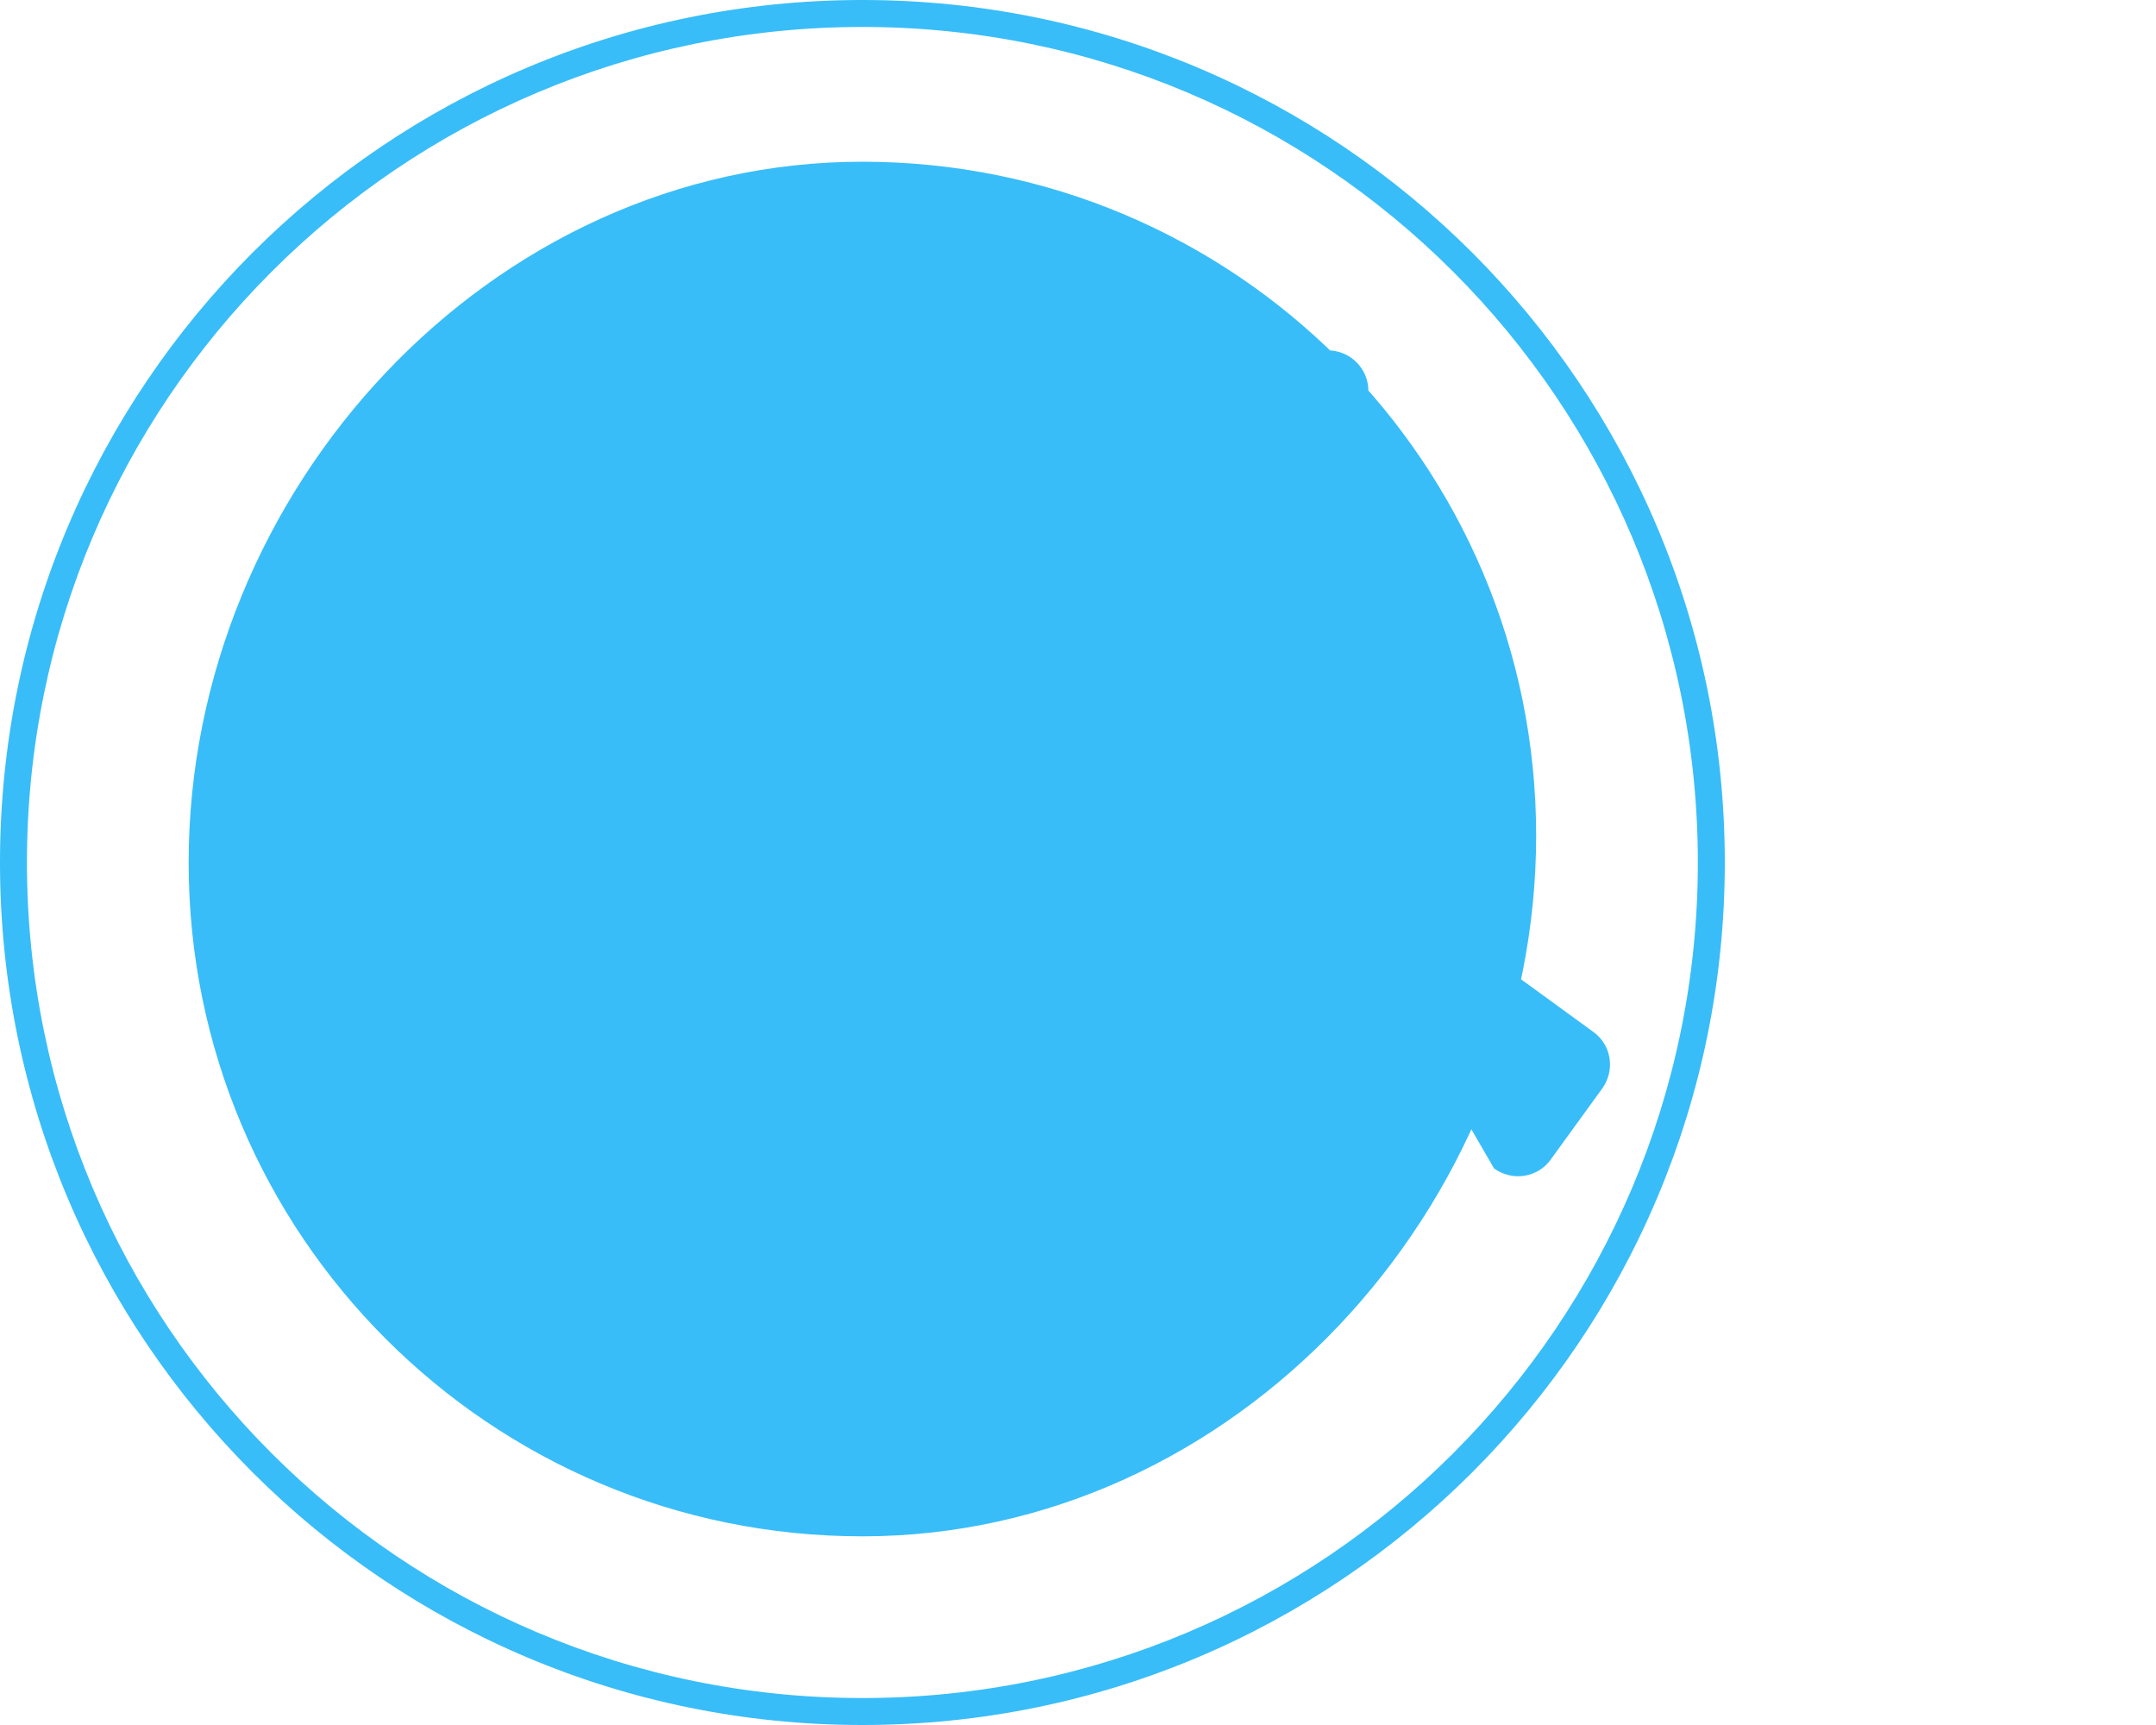
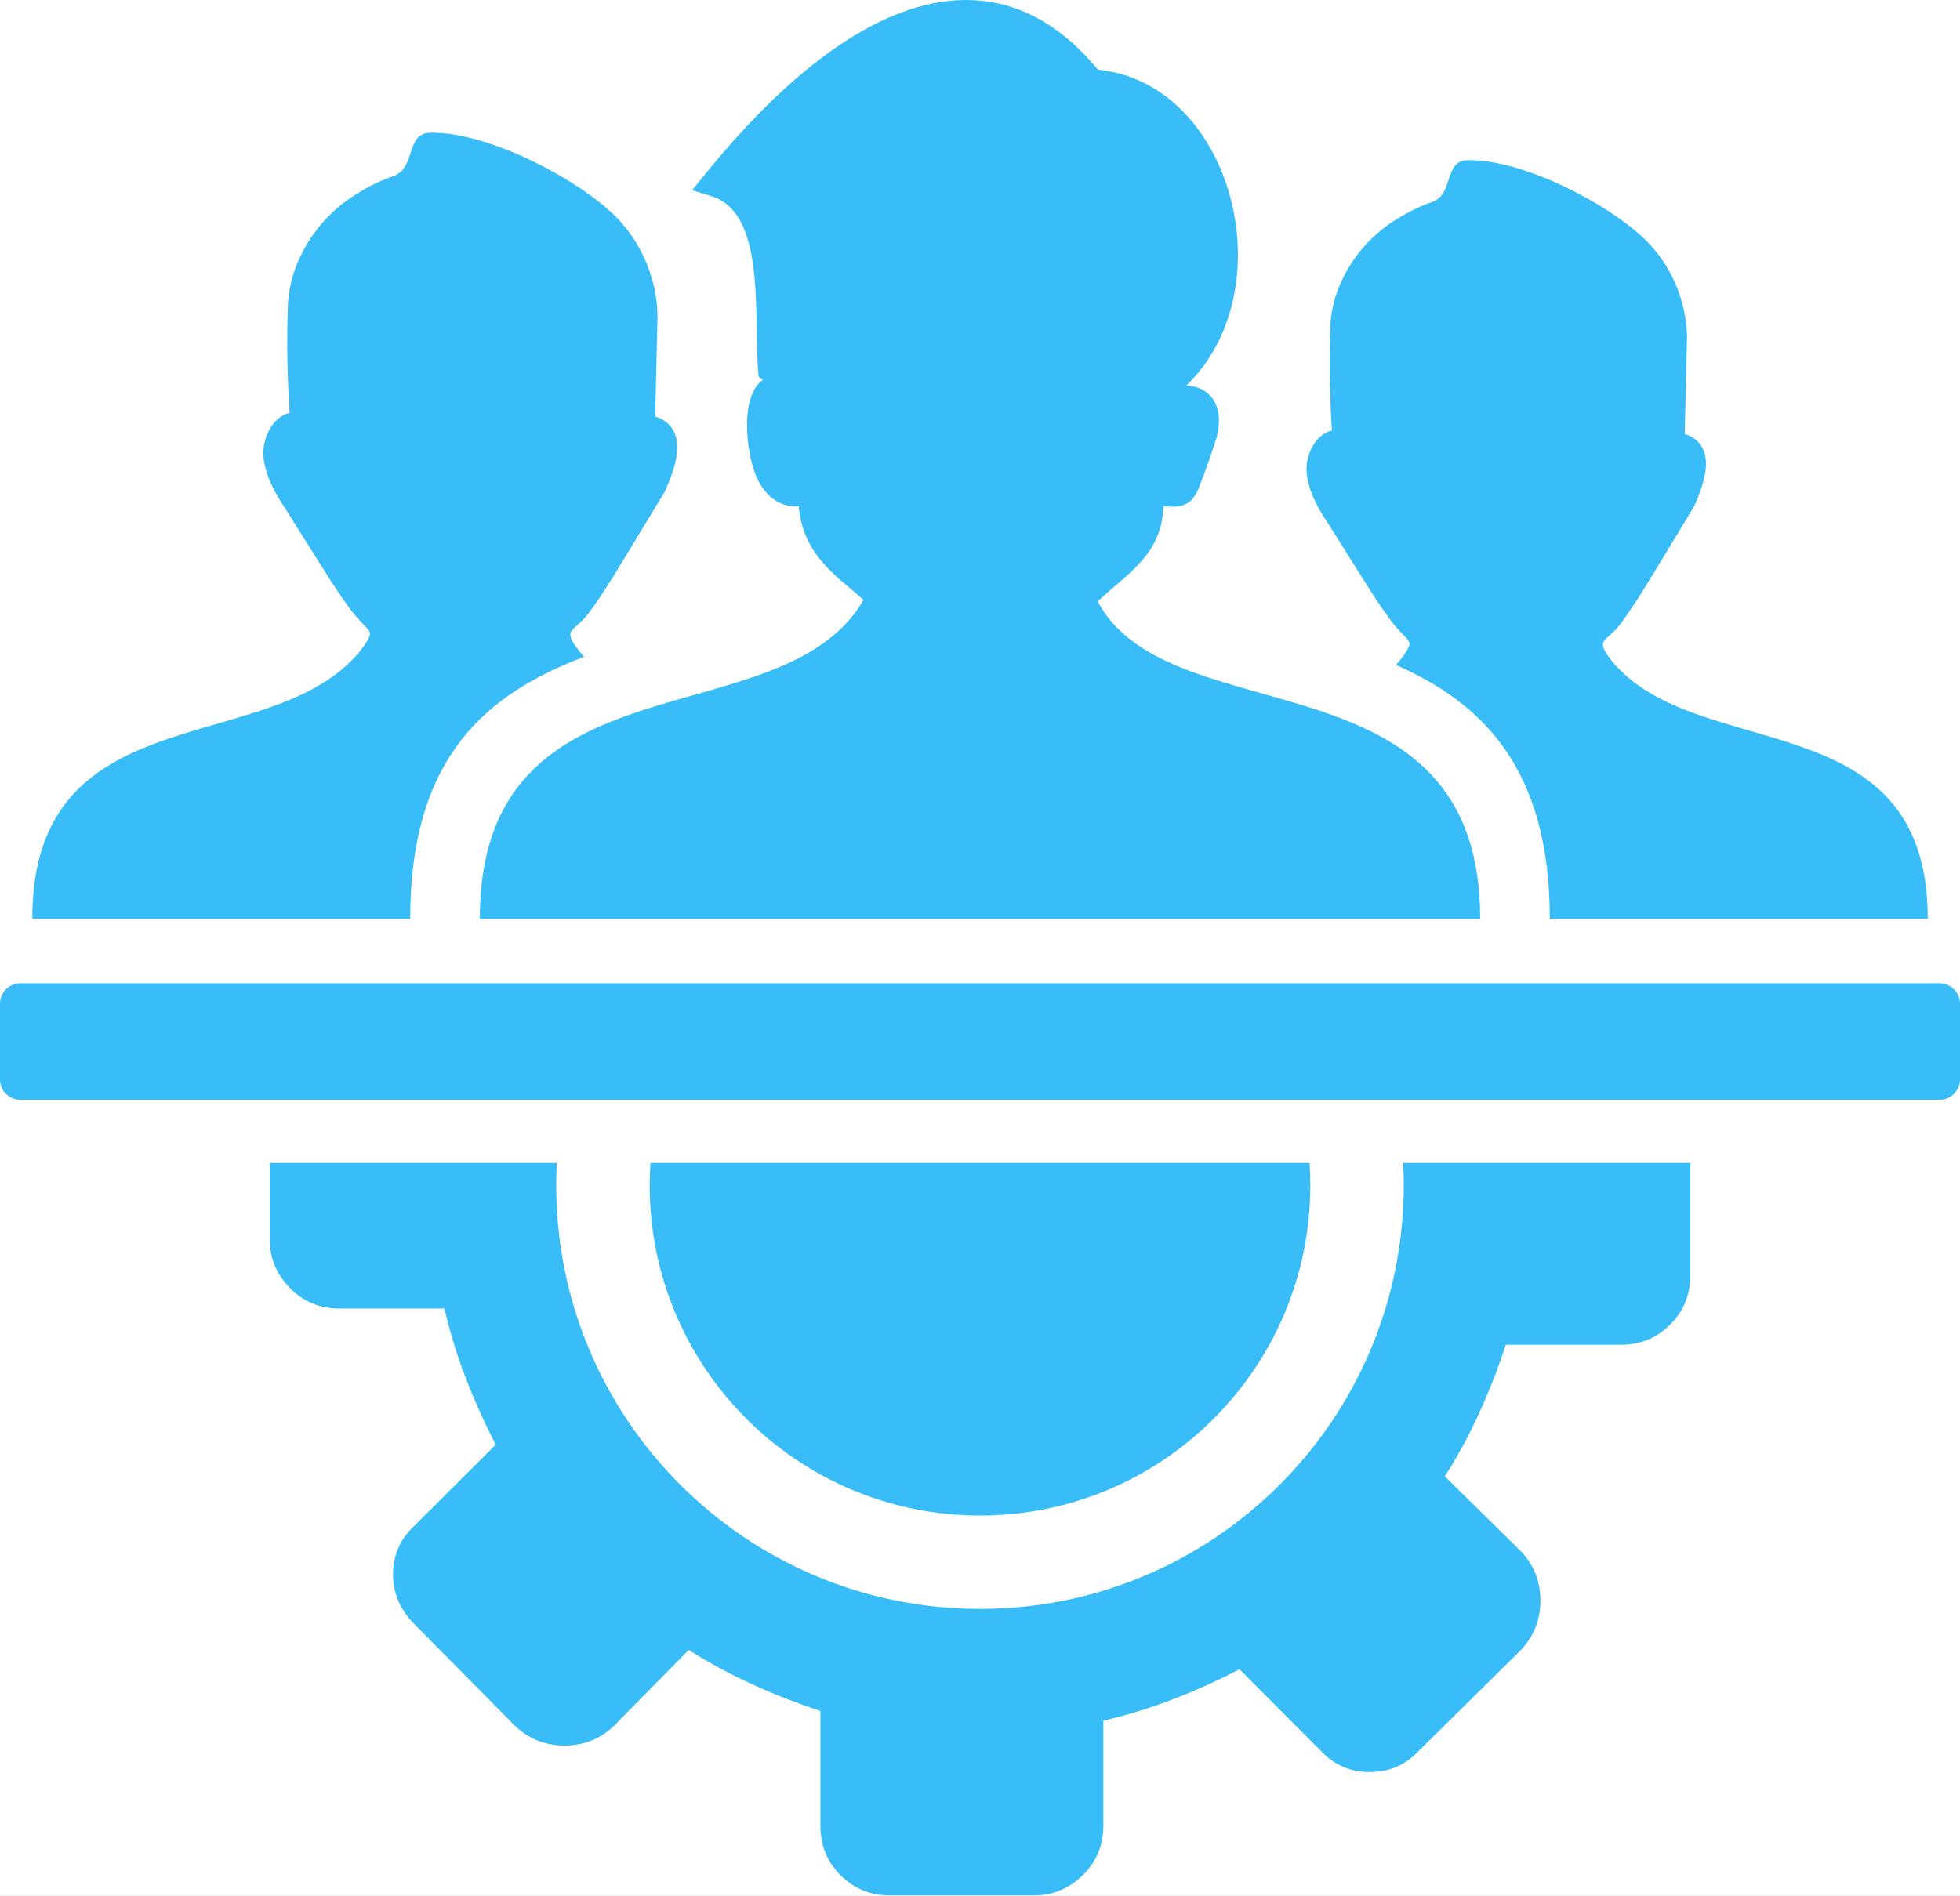
- <svg xmlns="http://www.w3.org/2000/svg" viewBox="0 0 640 512">
-   <rect width="640" height="512" fill="white" />
-   <path fill="#38bdf8" d="M504 256c0 136.967-111.033 248-248 248S8 392.967 8 256 119.033 8 256 8s248 111.033 248 248zm-148.9-61.8c-3.1-2.3-4.9-5.9-4.9-9.7V116c0-6.6 5.4-12 12-12h32c6.6 0 12 5.4 12 12v141.7l66.8 48.6c5.4 3.9 6.5 11.4 2.6 16.8l-15.3 21.1c-3.9 5.4-11.4 6.5-16.8 2.6zM256 512c141.385 0 256-114.615 256-256S397.385 0 256 0 0 114.615 0 256s114.615 256 256 256zm0-464c110.5 0 200 89.5 200 200S366.5 456 256 456s-200-89.5-200-200S145.5 48 256 48zm61.8 304.4l-84.9-61.7c-3.1-2.3-4.9-5.9-4.9-9.7V116c0-6.6 5.4-12 12-12h32c6.6 0 12 5.4 12 12v141.7l66.8 48.6c5.4 3.9 6.5 11.4 2.6 16.8l-15.3 21.1c-3.9 5.4-11.4 6.5-16.8 2.6z" />
+ <svg xmlns="http://www.w3.org/2000/svg" viewBox="0 0 512 495.24" shape-rendering="geometricPrecision" text-rendering="geometricPrecision" image-rendering="optimizeQuality" fill-rule="evenodd" clip-rule="evenodd">
+   <rect width="512" height="495.24" fill="white" />
+   <path fill="#38bdf8" fill-rule="nonzero" d="M365.73 165.01a34.759 34.759 0 0 1-2.93-3.59c-2.15-2.96-4.18-6.05-6.13-9.15l-9.73-15.49c-3.7-5.38-5.64-10.3-5.64-14.19 0-3.9 2.21-8.98 6.61-10.11-.35-5.83-.58-11.75-.58-17.6 0-3.47.06-6.97.19-10.41.19-2.17.59-4.33 1.18-6.43 2.69-8.81 8.6-16.3 16.52-21 2.81-1.76 5.84-3.21 8.98-4.28 5.65-2.14 2.92-10.77 9.15-10.9 14.55-.38 38.48 12.08 47.81 22.19a36.898 36.898 0 0 1 9.53 23.92l-.6 25.48c2.59.63 4.62 2.65 5.26 5.24.78 3.12 0 7.39-2.73 13.43 0 .19-.19.19-.19.39l-11.09 18.29c-2.52 4.12-5.12 8.34-8.04 12.22-3.47 4.63-6.32 3.8-3.36 8.24 21.23 29.18 83.63 10.76 83.63 68.8h-98.73c0-39.53-17.83-56.44-40.18-66.31.71-.79 1.38-1.62 2.02-2.49 2.44-3.6 1.79-3.32-.95-6.25zM70.45 303.86v19.99c0 4.82 1.73 9.03 5.26 12.68 3.52 3.58 7.79 5.38 12.87 5.38h27.52c1.48 6.31 3.34 12.43 5.62 18.3 2.3 5.94 4.89 11.69 7.79 17.26l-21.4 21.33c-3.58 3.41-5.44 7.56-5.44 12.56 0 4.95 1.86 9.22 5.44 12.87l26.48 26.78c3.65 3.4 7.92 5.08 12.88 5.08 4.93 0 9.26-1.68 12.85-5.08l19.61-19.91c5.25 3.39 10.83 6.36 16.63 9.02 5.81 2.66 11.75 4.95 17.75 6.93v30.06c0 5.07 1.73 9.33 5.26 12.86 3.52 3.53 7.8 5.27 12.86 5.27h37.73c4.83 0 9.03-1.74 12.69-5.27 3.58-3.53 5.37-7.79 5.37-12.86v-27.52c6.31-1.48 12.43-3.34 18.3-5.63 5.94-2.29 11.7-4.89 17.26-7.8l21.34 21.41c3.41 3.59 7.61 5.45 12.68 5.45 5.13 0 9.34-1.86 12.74-5.45l26.79-26.47c3.4-3.66 5.07-7.93 5.07-12.87 0-4.95-1.67-9.27-5.07-12.87l-19.92-19.61c3.4-5.24 6.37-10.81 9.03-16.63 2.65-5.81 4.95-11.75 6.93-17.75h30.06c5.07 0 9.33-1.74 12.85-5.26 3.53-3.52 5.26-7.79 5.26-12.87v-29.38h-75c.1 1.93.15 3.88.15 5.83 0 30.57-12.4 58.25-32.42 78.28-20.03 20.03-47.71 32.42-78.27 32.42-30.57 0-58.26-12.39-78.28-32.42-20.03-20.03-32.42-47.71-32.42-78.28 0-1.96.04-3.9.15-5.83h-75zm271.64 0c.13 1.93.2 3.87.2 5.83 0 47.68-38.64 86.3-86.28 86.3-47.68 0-86.3-38.65-86.3-86.3 0-1.96.08-3.91.2-5.83h172.18zM5.3 256.92h501.4c2.92 0 5.3 2.44 5.3 5.31v19.84c0 2.88-2.43 5.3-5.3 5.3H5.3c-2.86 0-5.3-2.38-5.3-5.3v-19.84c0-2.92 2.39-5.31 5.3-5.31zm220.19-100.26c-6.95-6.18-15.67-11.51-16.85-24.36l-.75.02c-1.72-.02-3.38-.42-4.94-1.31-2.48-1.42-4.24-3.85-5.42-6.59-2.5-5.75-4.48-20.89 1.82-25.22l-1.18-.78-.14-1.68c-.24-3.04-.3-6.73-.36-10.6-.23-14.24-.52-31.48-11.96-34.94l-4.91-1.49 3.23-4c9.25-11.42 18.91-21.42 28.65-29.09C223.71 7.95 234.91 2.17 245.87.5c11.27-1.71 22.19.88 32.27 9.03 2.98 2.41 5.87 5.3 8.66 8.69 10.76 1.04 19.55 6.83 25.83 15.1 3.75 4.94 6.6 10.78 8.41 16.98 1.81 6.19 2.6 12.77 2.26 19.25-.61 11.6-4.85 22.93-13.4 31.2 1.5.05 2.92.4 4.17 1.07 4.77 2.55 4.93 8.09 3.67 12.74-1.23 3.89-2.81 8.4-4.3 12.19-1.8 5.1-4.44 6.06-9.54 5.51-.26 12.49-9.38 17.6-17.18 24.88 19.06 35.62 99.94 12.13 99.94 82.92H125.34c0-70.79 79.01-46.36 100.27-83.37l-.12-.03zm-131.4 5.63c-1.08-1.16-2.1-2.41-3.03-3.71-2.23-3.07-4.33-6.27-6.35-9.49l-10.08-16.04c-3.83-5.58-5.84-10.68-5.84-14.71 0-4.04 2.29-9.3 6.84-10.47-.36-6.04-.6-12.18-.6-18.25 0-3.59.07-7.22.21-10.78.19-2.25.6-4.48 1.21-6.65 2.79-9.13 8.91-16.9 17.13-21.76a44.33 44.33 0 0 1 9.29-4.45c5.86-2.21 3.03-11.15 9.49-11.29 15.07-.38 39.86 12.52 49.53 22.99a38.266 38.266 0 0 1 9.88 24.79l-.62 26.41a7.43 7.43 0 0 1 5.45 5.42c.8 3.24 0 7.66-2.83 13.91 0 .21-.2.21-.2.41l-11.49 18.95c-2.61 4.27-5.3 8.65-8.33 12.66-3.59 4.8-6.55 3.94-3.48 8.54.73 1 1.51 1.95 2.33 2.85-24.83 9.45-45.44 25.48-45.44 68.44H8.43c0-60.17 64.67-41.06 86.65-71.29 2.53-3.72 1.86-3.44-.99-6.48z" />
</svg>
